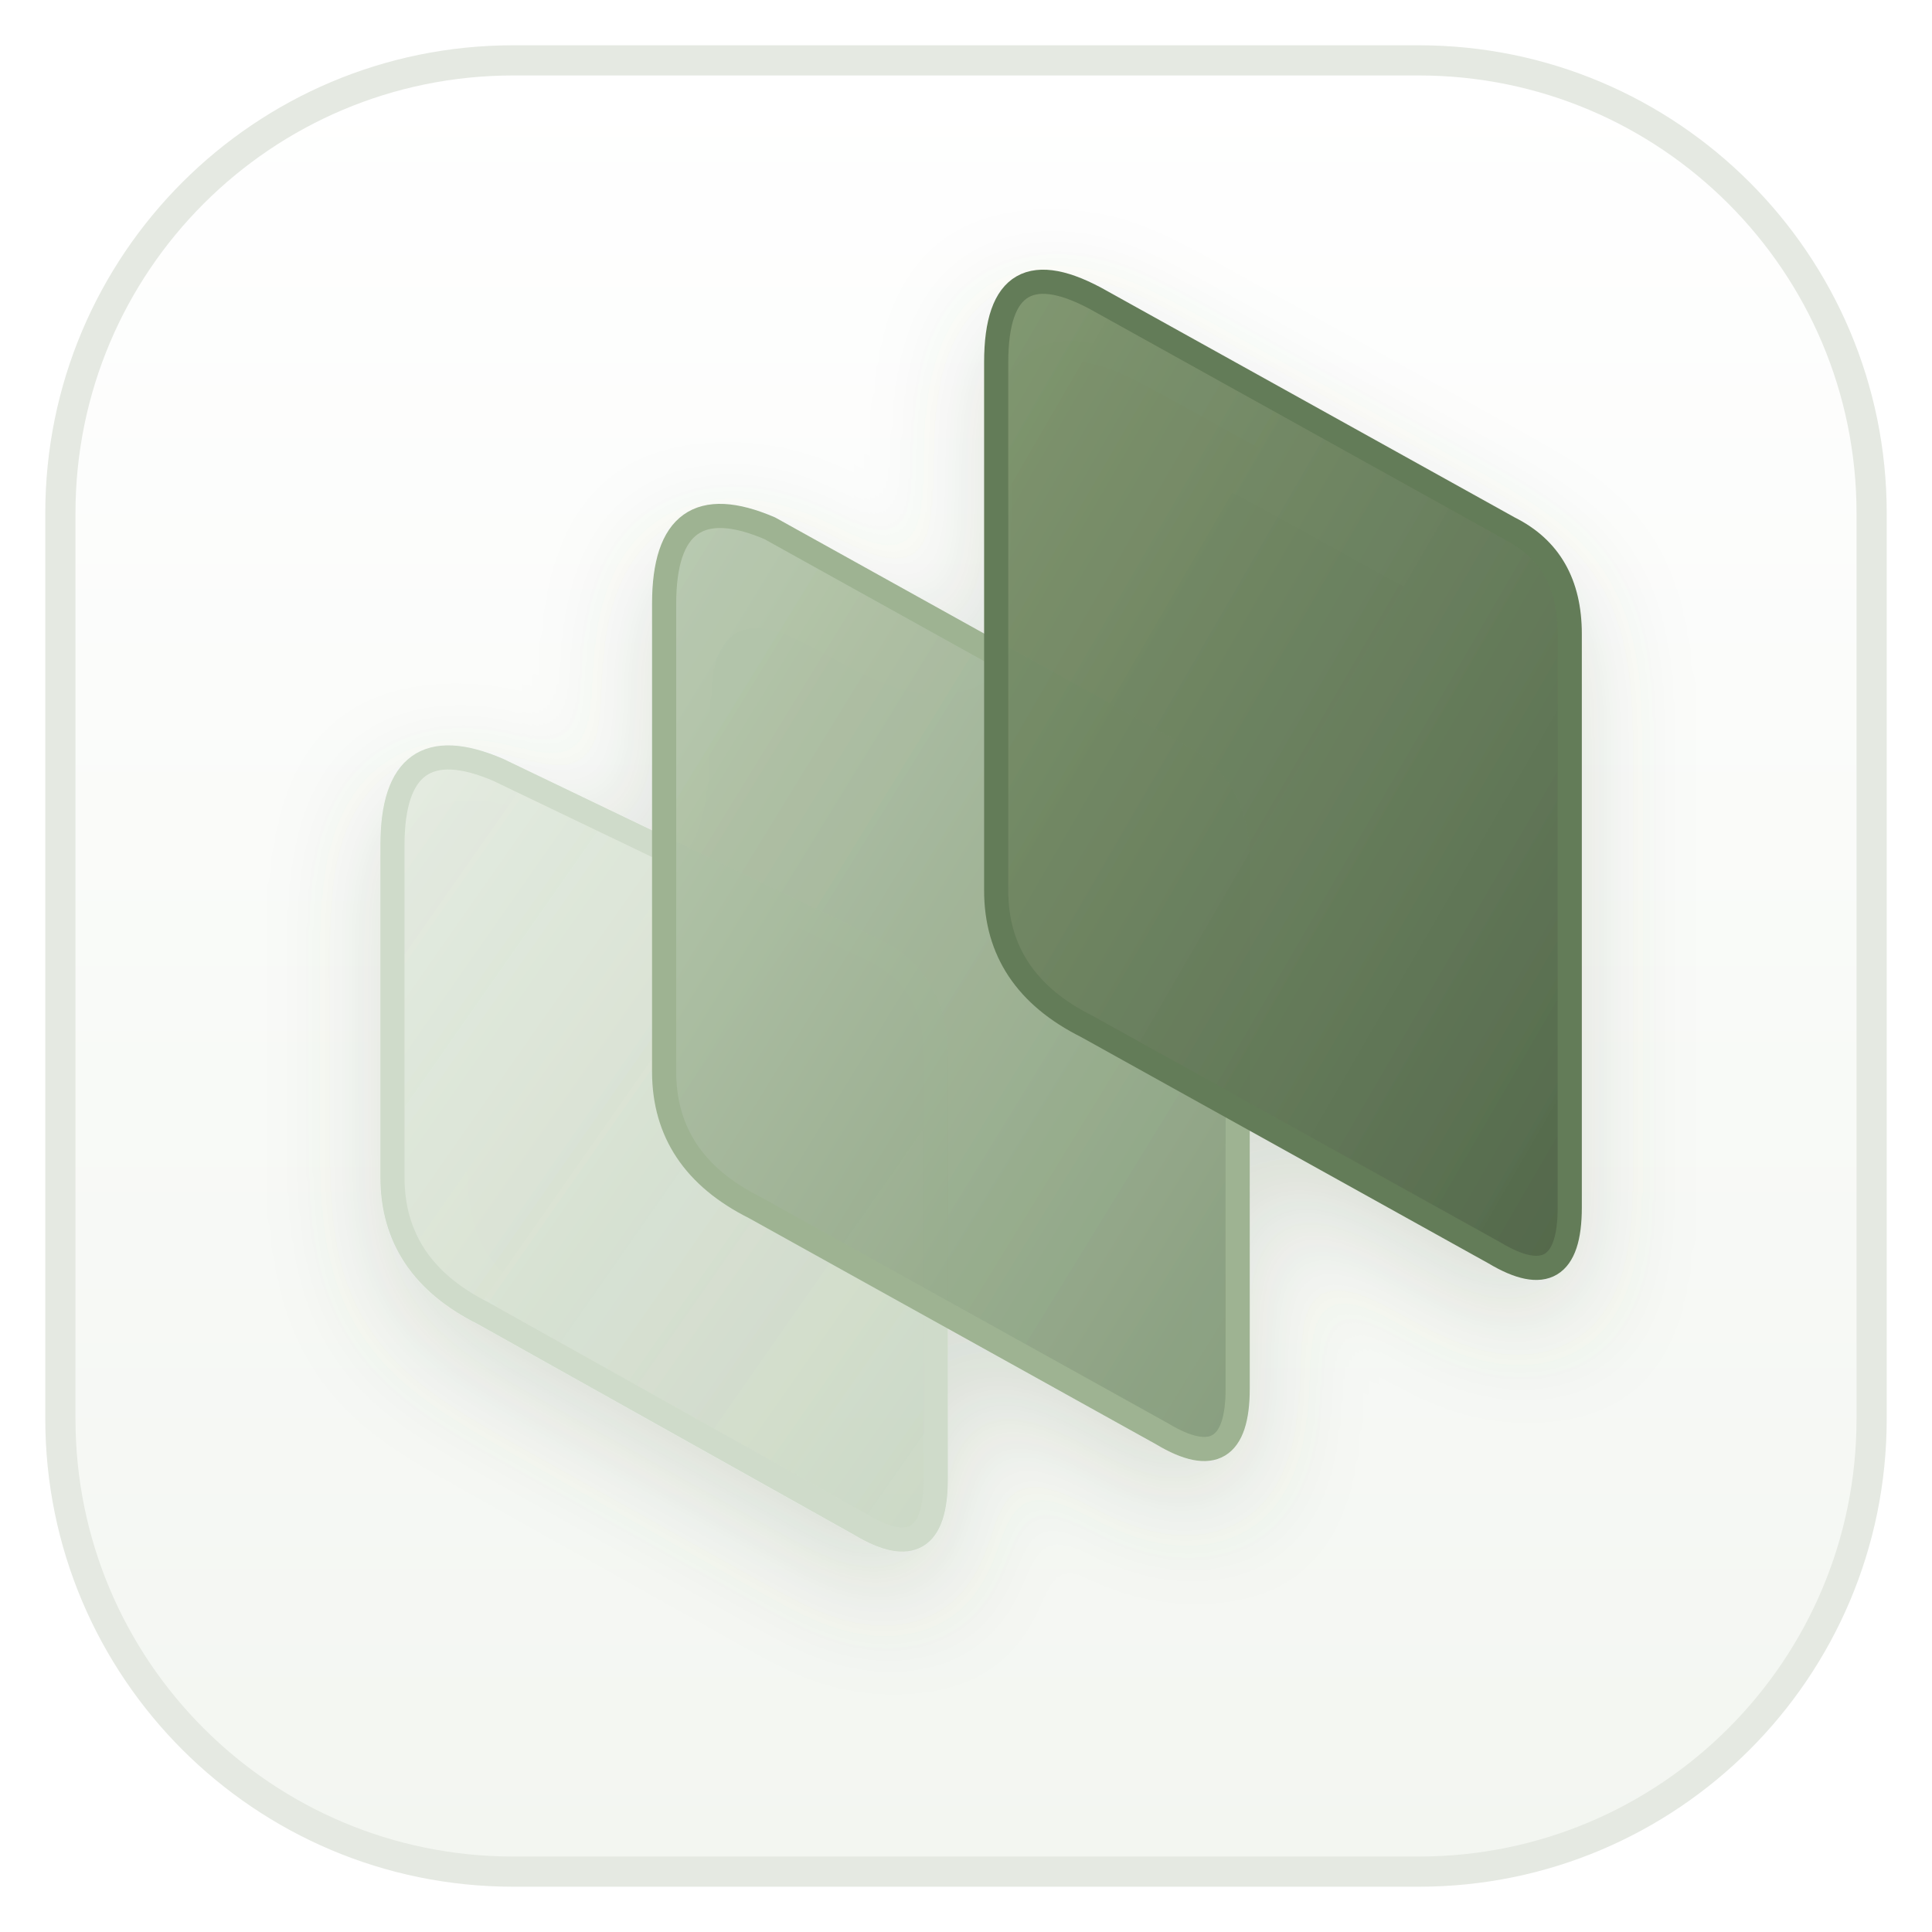
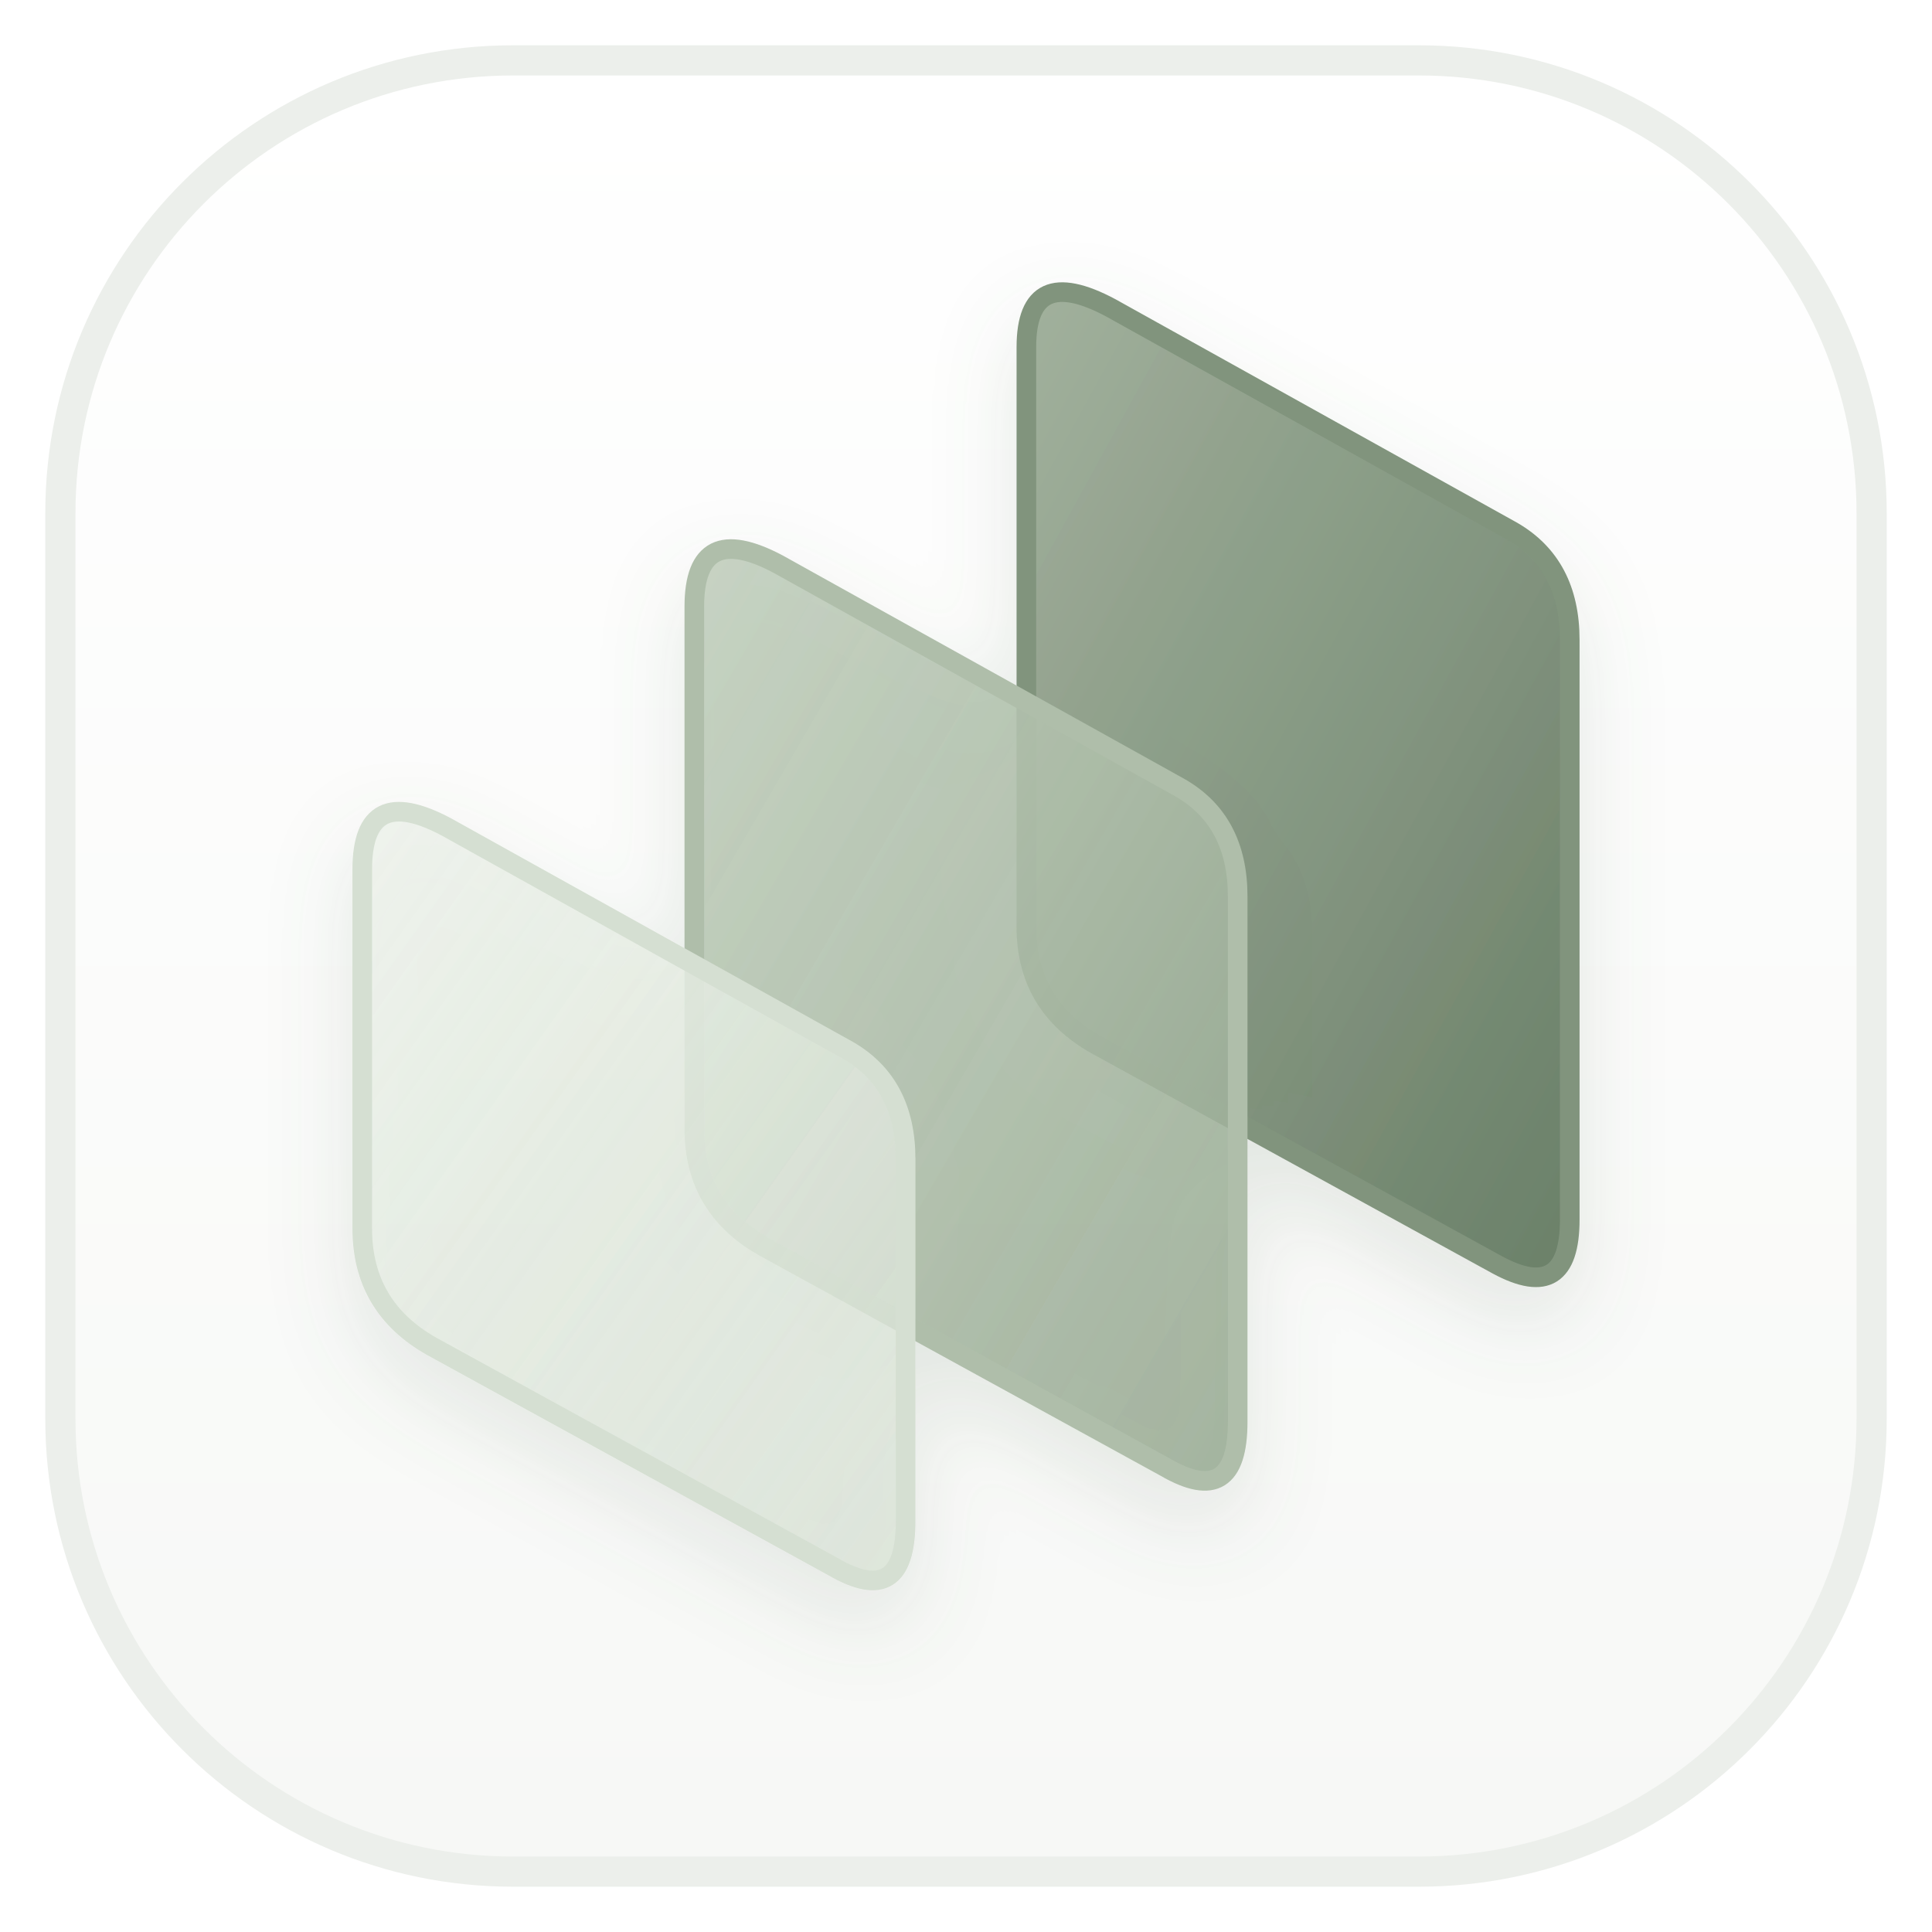
<svg xmlns="http://www.w3.org/2000/svg" viewBox="0 0 64 64">
  <defs>
    <linearGradient id="bg" x1="0" y1="0" x2="0" y2="1">
      <stop offset="0" stop-color="#ffffff" />
-       <stop offset="1" stop-color="#f3f6f1" />
+       <stop offset="1" stop-color="#f7f8f6" />
    </linearGradient>
-     <linearGradient id="p1" x1="0" y1="0" x2="1" y2="1">
-       <stop offset="0" stop-color="#e4ebe0" stop-opacity="0.98" />
-       <stop offset="1" stop-color="#cad7c4" stop-opacity="0.94" />
+     <linearGradient id="light" x1="0" y1="0" x2="1" y2="1">
+       <stop offset="0" stop-color="#edf2eb" stop-opacity="0.92" />
+       <stop offset="1" stop-color="#d8e2d5" stop-opacity="0.78" />
    </linearGradient>
-     <linearGradient id="p2" x1="0" y1="0" x2="1" y2="1">
-       <stop offset="0" stop-color="#b8c9af" stop-opacity="0.96" />
-       <stop offset="1" stop-color="#849b79" stop-opacity="0.96" />
+     <linearGradient id="mid" x1="0" y1="0" x2="1" y2="1">
+       <stop offset="0" stop-color="#c3d0bf" stop-opacity="0.92" />
+       <stop offset="1" stop-color="#98aa93" stop-opacity="0.86" />
    </linearGradient>
-     <linearGradient id="p3" x1="0" y1="0" x2="1" y2="1">
-       <stop offset="0" stop-color="#7f966f" stop-opacity="0.98" />
-       <stop offset="1" stop-color="#53684b" stop-opacity="1" />
+     <linearGradient id="dark" x1="0" y1="0" x2="1" y2="1">
+       <stop offset="0" stop-color="#9eae99" stop-opacity="0.96" />
+       <stop offset="1" stop-color="#657b63" stop-opacity="0.96" />
    </linearGradient>
-     <filter id="shadow" x="-25%" y="-25%" width="150%" height="150%">
-       <feDropShadow dx="0" dy="1.4" stdDeviation="1.8" flood-color="#53684b" flood-opacity="0.18" />
+     <filter id="shadow" x="-30%" y="-30%" width="160%" height="160%">
+       <feDropShadow dx="0" dy="1.2" stdDeviation="1.4" flood-color="#667963" flood-opacity="0.16" />
    </filter>
  </defs>
-   <rect x="2" y="2" width="60" height="60" rx="15" fill="url(#bg)" stroke="#e5e9e2" stroke-width="1" />
-   <g filter="url(#shadow)">
-     <path d="M13 28 Q13 24 16.5 25.5 L29 31.5 Q31 32.5 31 35 V49 Q31 52 28.5 50.5 L16 43.5 Q13 42 13 39 Z" fill="url(#p1)" stroke="#cfdbca" stroke-width="0.8" />
-     <path d="M22 20 Q22 16 25.5 17.5 L39 25 Q41 26 41 28.5 V46 Q41 49 38.5 47.5 L25 40 Q22 38.5 22 35.5 Z" fill="url(#p2)" stroke="#9eb392" stroke-width="0.8" />
-     <path d="M33 12 Q33 8 36.5 10 L50 17.5 Q52 18.5 52 21 V40 Q52 43 49.5 41.5 L36 34 Q33 32.5 33 29.5 Z" fill="url(#p3)" stroke="#647b58" stroke-width="0.8" />
+   <rect x="2" y="2" width="60" height="60" rx="15" fill="url(#bg)" stroke="#ecefeb" stroke-width="1" />
+   <g filter="url(#shadow)" stroke-linejoin="round">
+     <path d="M34 11.5 Q34 8.7 36.8 10.2 L50.1 17.6 Q52 18.7 52 21.2 V40.4 Q52 43.2 49.6 41.9 L36.3 34.6 Q34 33.3 34 30.7 Z" fill="url(#dark)" stroke="#81947d" stroke-width="0.65" />
+     <path d="M23 20.1 Q23 17.2 25.8 18.7 L39.1 26.1 Q41 27.2 41 29.7 V47.1 Q41 50 38.6 48.6 L25.3 41.3 Q23 40 23 37.4 Z" fill="url(#mid)" stroke="#afbeaa" stroke-width="0.65" />
+     <path d="M12 28.8 Q12 25.9 14.8 27.4 L28.1 34.8 Q30 35.9 30 38.4 V50.4 Q30 53.3 27.6 51.9 L14.3 44.6 Q12 43.3 12 40.7 Z" fill="url(#light)" stroke="#d5dfd2" stroke-width="0.65" />
  </g>
</svg>
